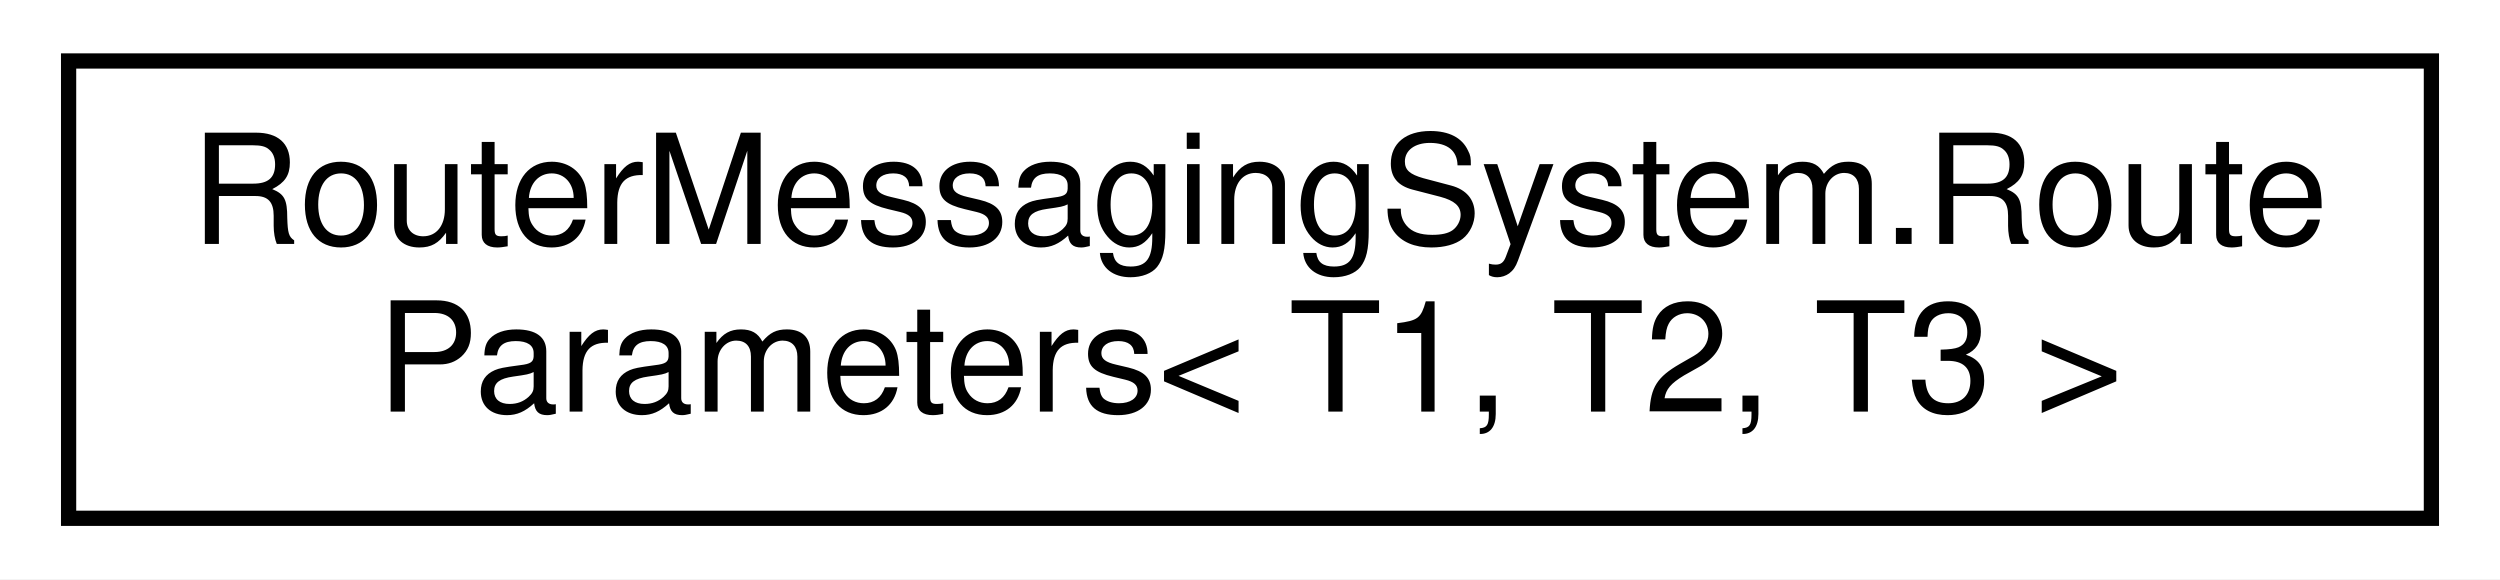
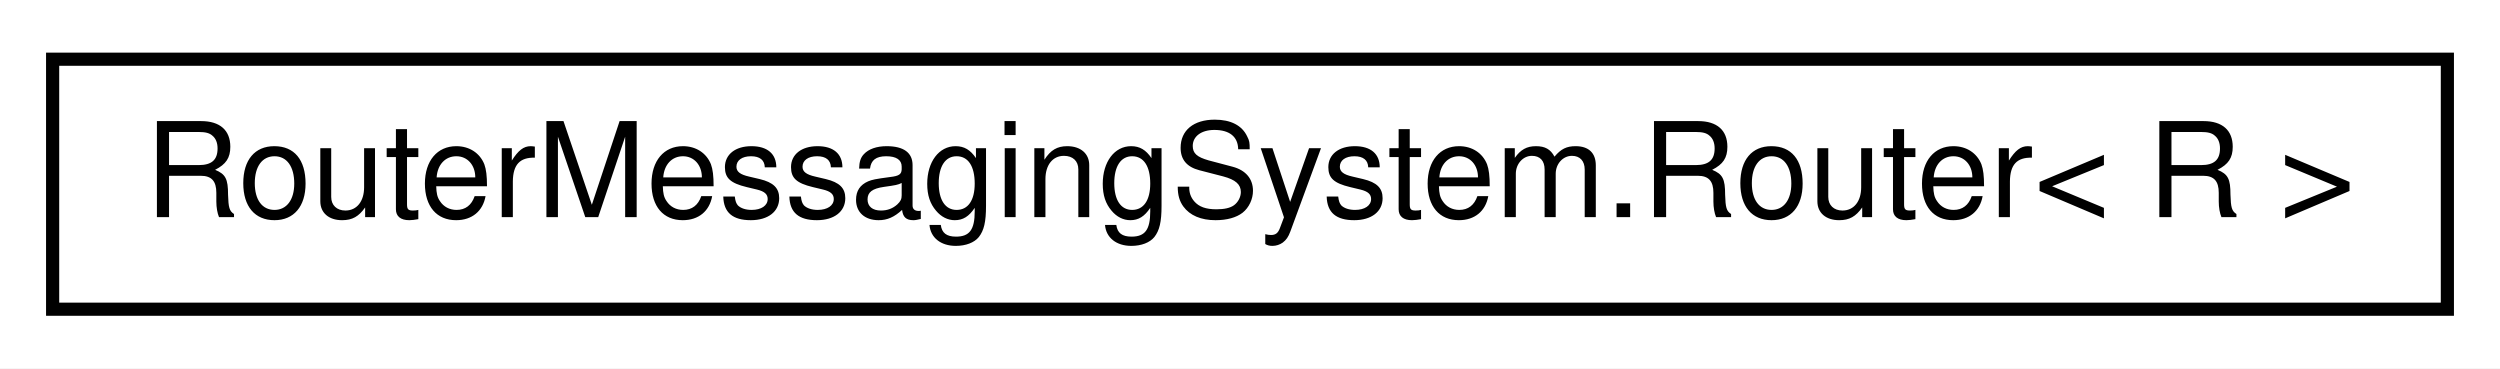
- <svg xmlns="http://www.w3.org/2000/svg" xmlns:xlink="http://www.w3.org/1999/xlink" width="164pt" height="38pt" viewBox="0.00 0.00 164.00 38.00">
-   <g id="graph0" class="graph" transform="scale(1 1) rotate(0) translate(4 34)">
-     <polygon fill="white" stroke="none" points="-4,4 -4,-34 160,-34 160,4 -4,4" />
+ <svg xmlns="http://www.w3.org/2000/svg" xmlns:xlink="http://www.w3.org/1999/xlink" width="190pt" height="28pt" viewBox="0.00 0.00 190.00 28.00">
+   <g id="graph0" class="graph" transform="scale(1 1) rotate(0) translate(4 24)">
+     <polygon fill="white" stroke="none" points="-4,4 -4,-24 186,-24 186,4 -4,4" />
    <g id="node1" class="node">
      <g id="a_node1">
-         <a xlink:href="struct_router_messaging_system_1_1_route_parameters_3_01_t1_00_01_t2_00_01_t3_01_4.html" target="_top" xlink:title="Struct that encapsulates three parameters to be passed to message recipients. ">
-           <polygon fill="white" stroke="black" points="0.5,-0 0.5,-30 155.5,-30 155.5,-0 0.5,-0" />
-           <text text-anchor="start" x="8.5" y="-18" font-family="Helvetica,sans-Serif" font-size="10.00">RouterMessagingSystem.Route</text>
-           <text text-anchor="middle" x="78" y="-7" font-family="Helvetica,sans-Serif" font-size="10.00">Parameters&lt; T1, T2, T3 &gt;</text>
+         <a xlink:href="class_router_messaging_system_1_1_router_3_01_r_01_4.html" target="_top" xlink:title="A router that operates on routes that return an object of type R. ">
+           <polygon fill="white" stroke="black" points="0,-0.5 0,-19.5 182,-19.5 182,-0.5 0,-0.5" />
+           <text text-anchor="middle" x="91" y="-7.5" font-family="Helvetica,sans-Serif" font-size="10.00">RouterMessagingSystem.Router&lt; R &gt;</text>
        </a>
      </g>
    </g>
  </g>
</svg>
